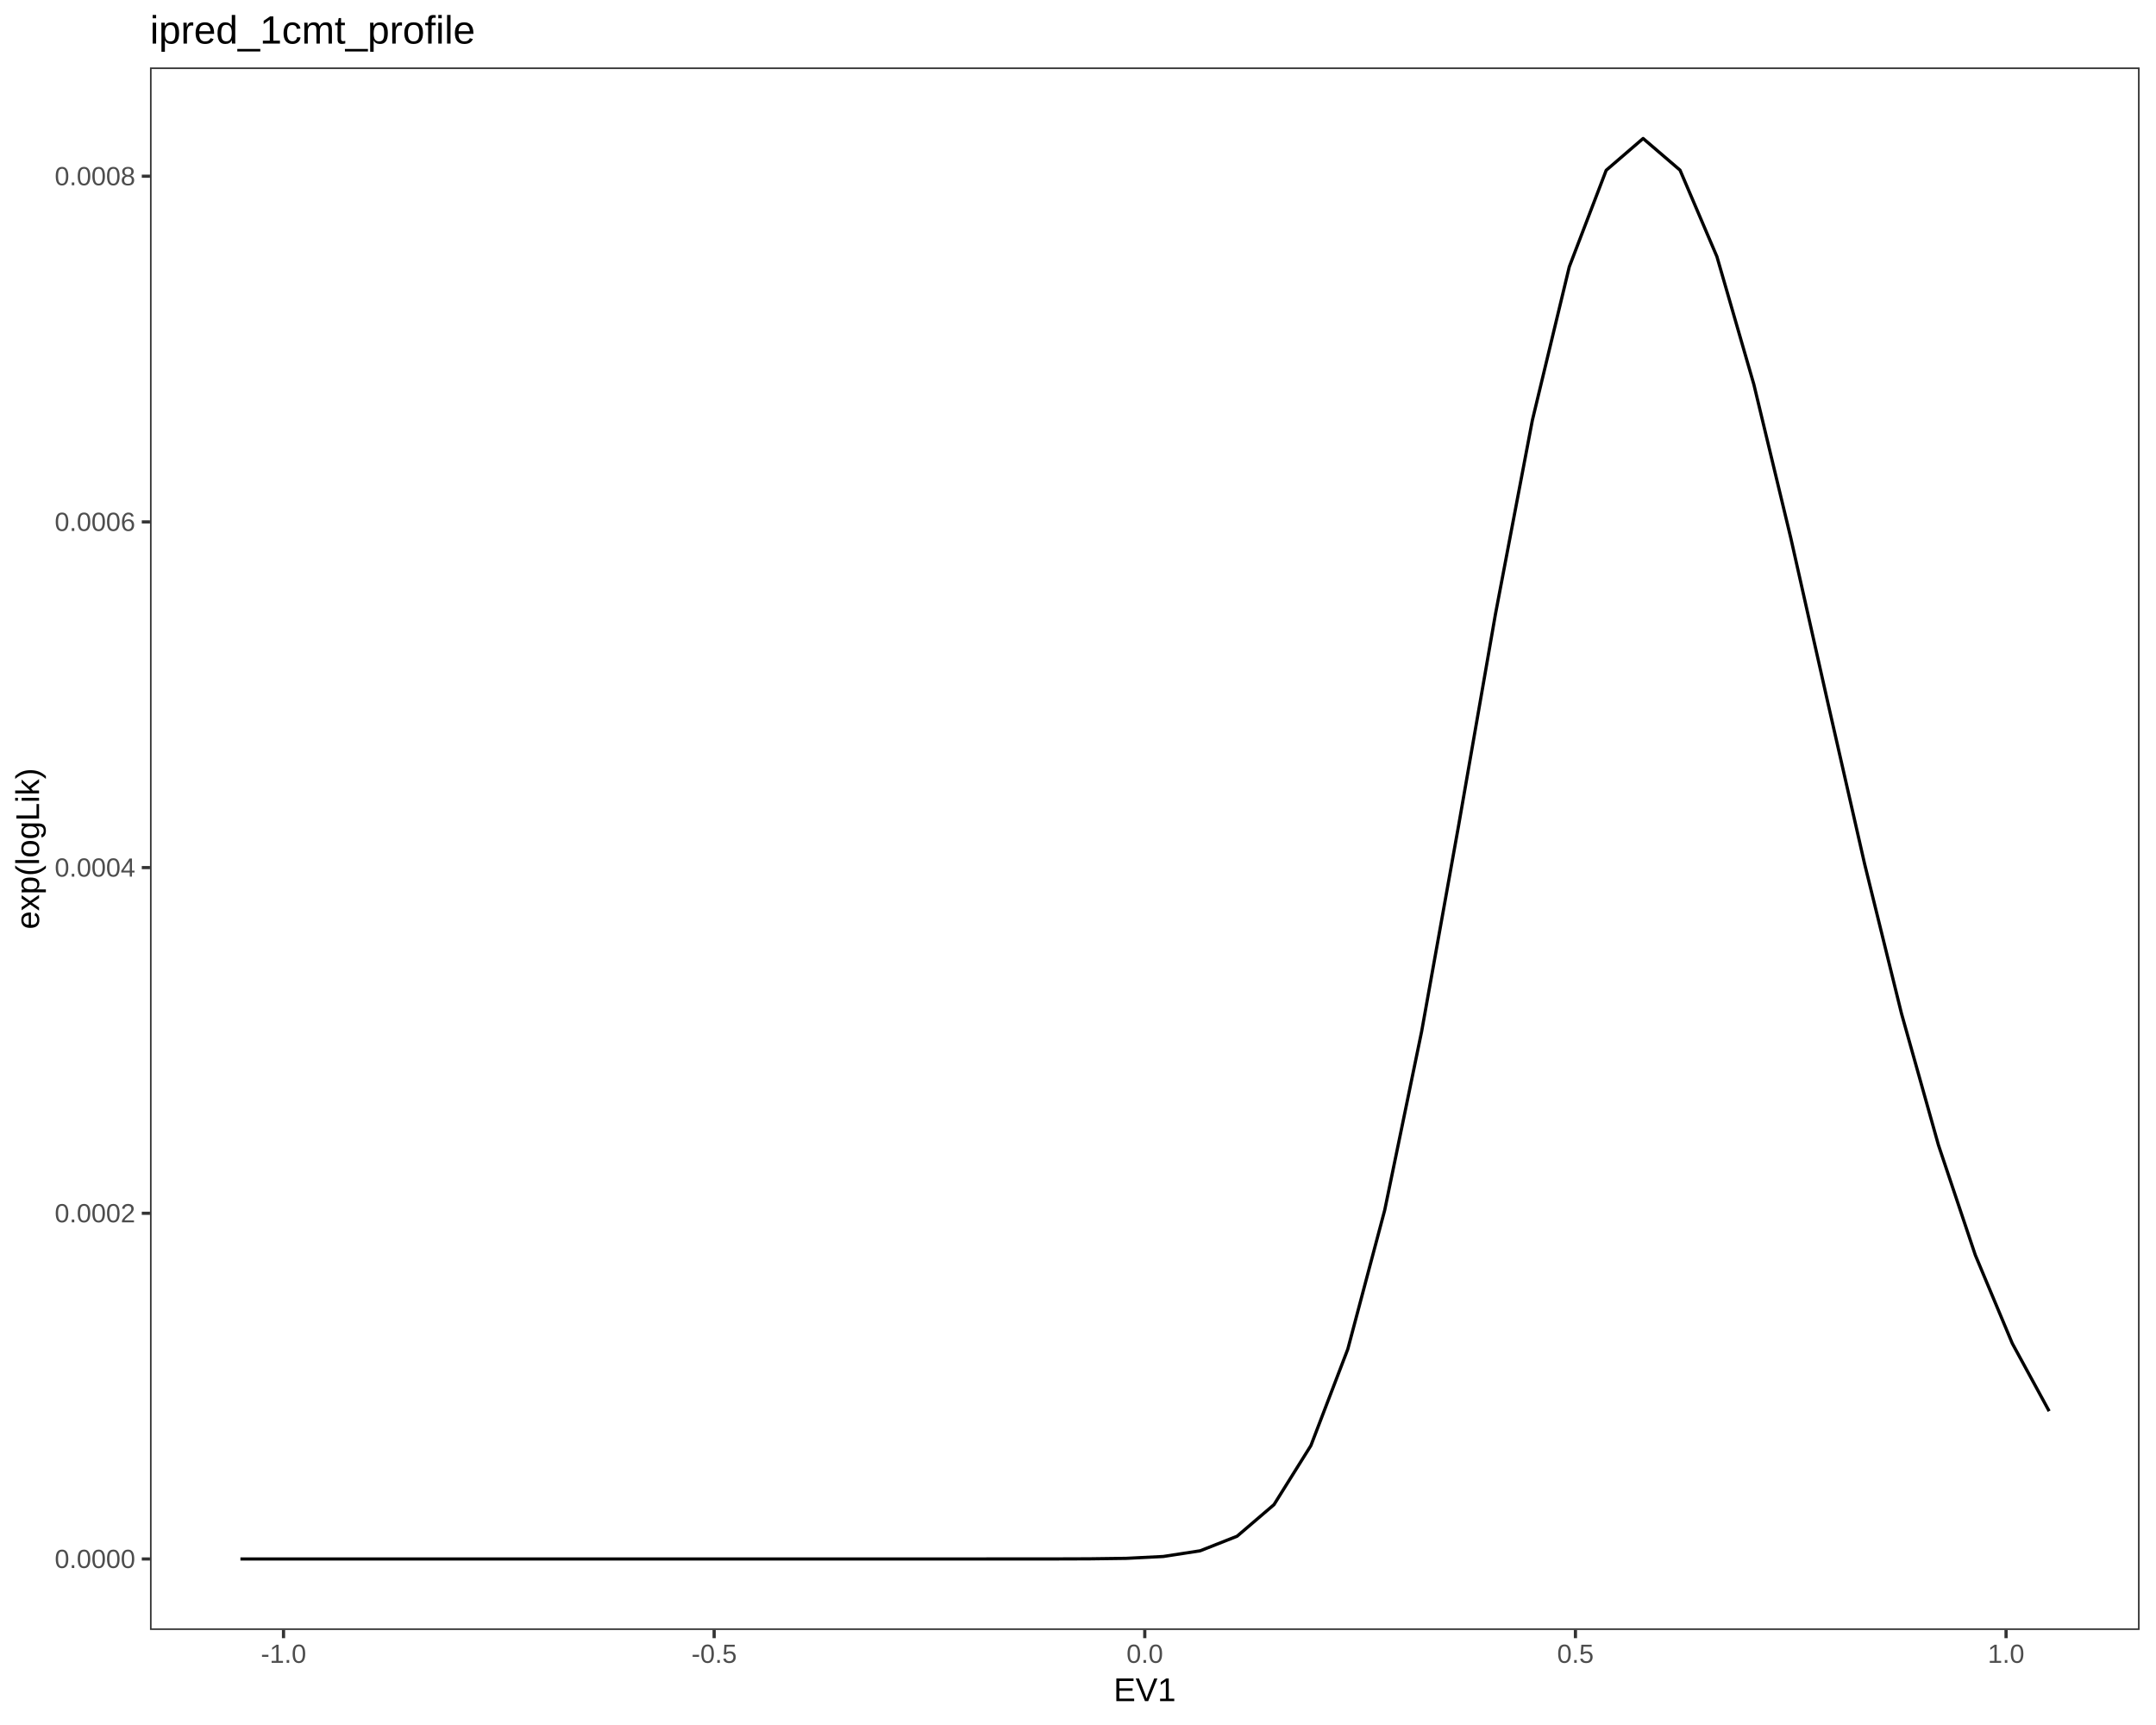
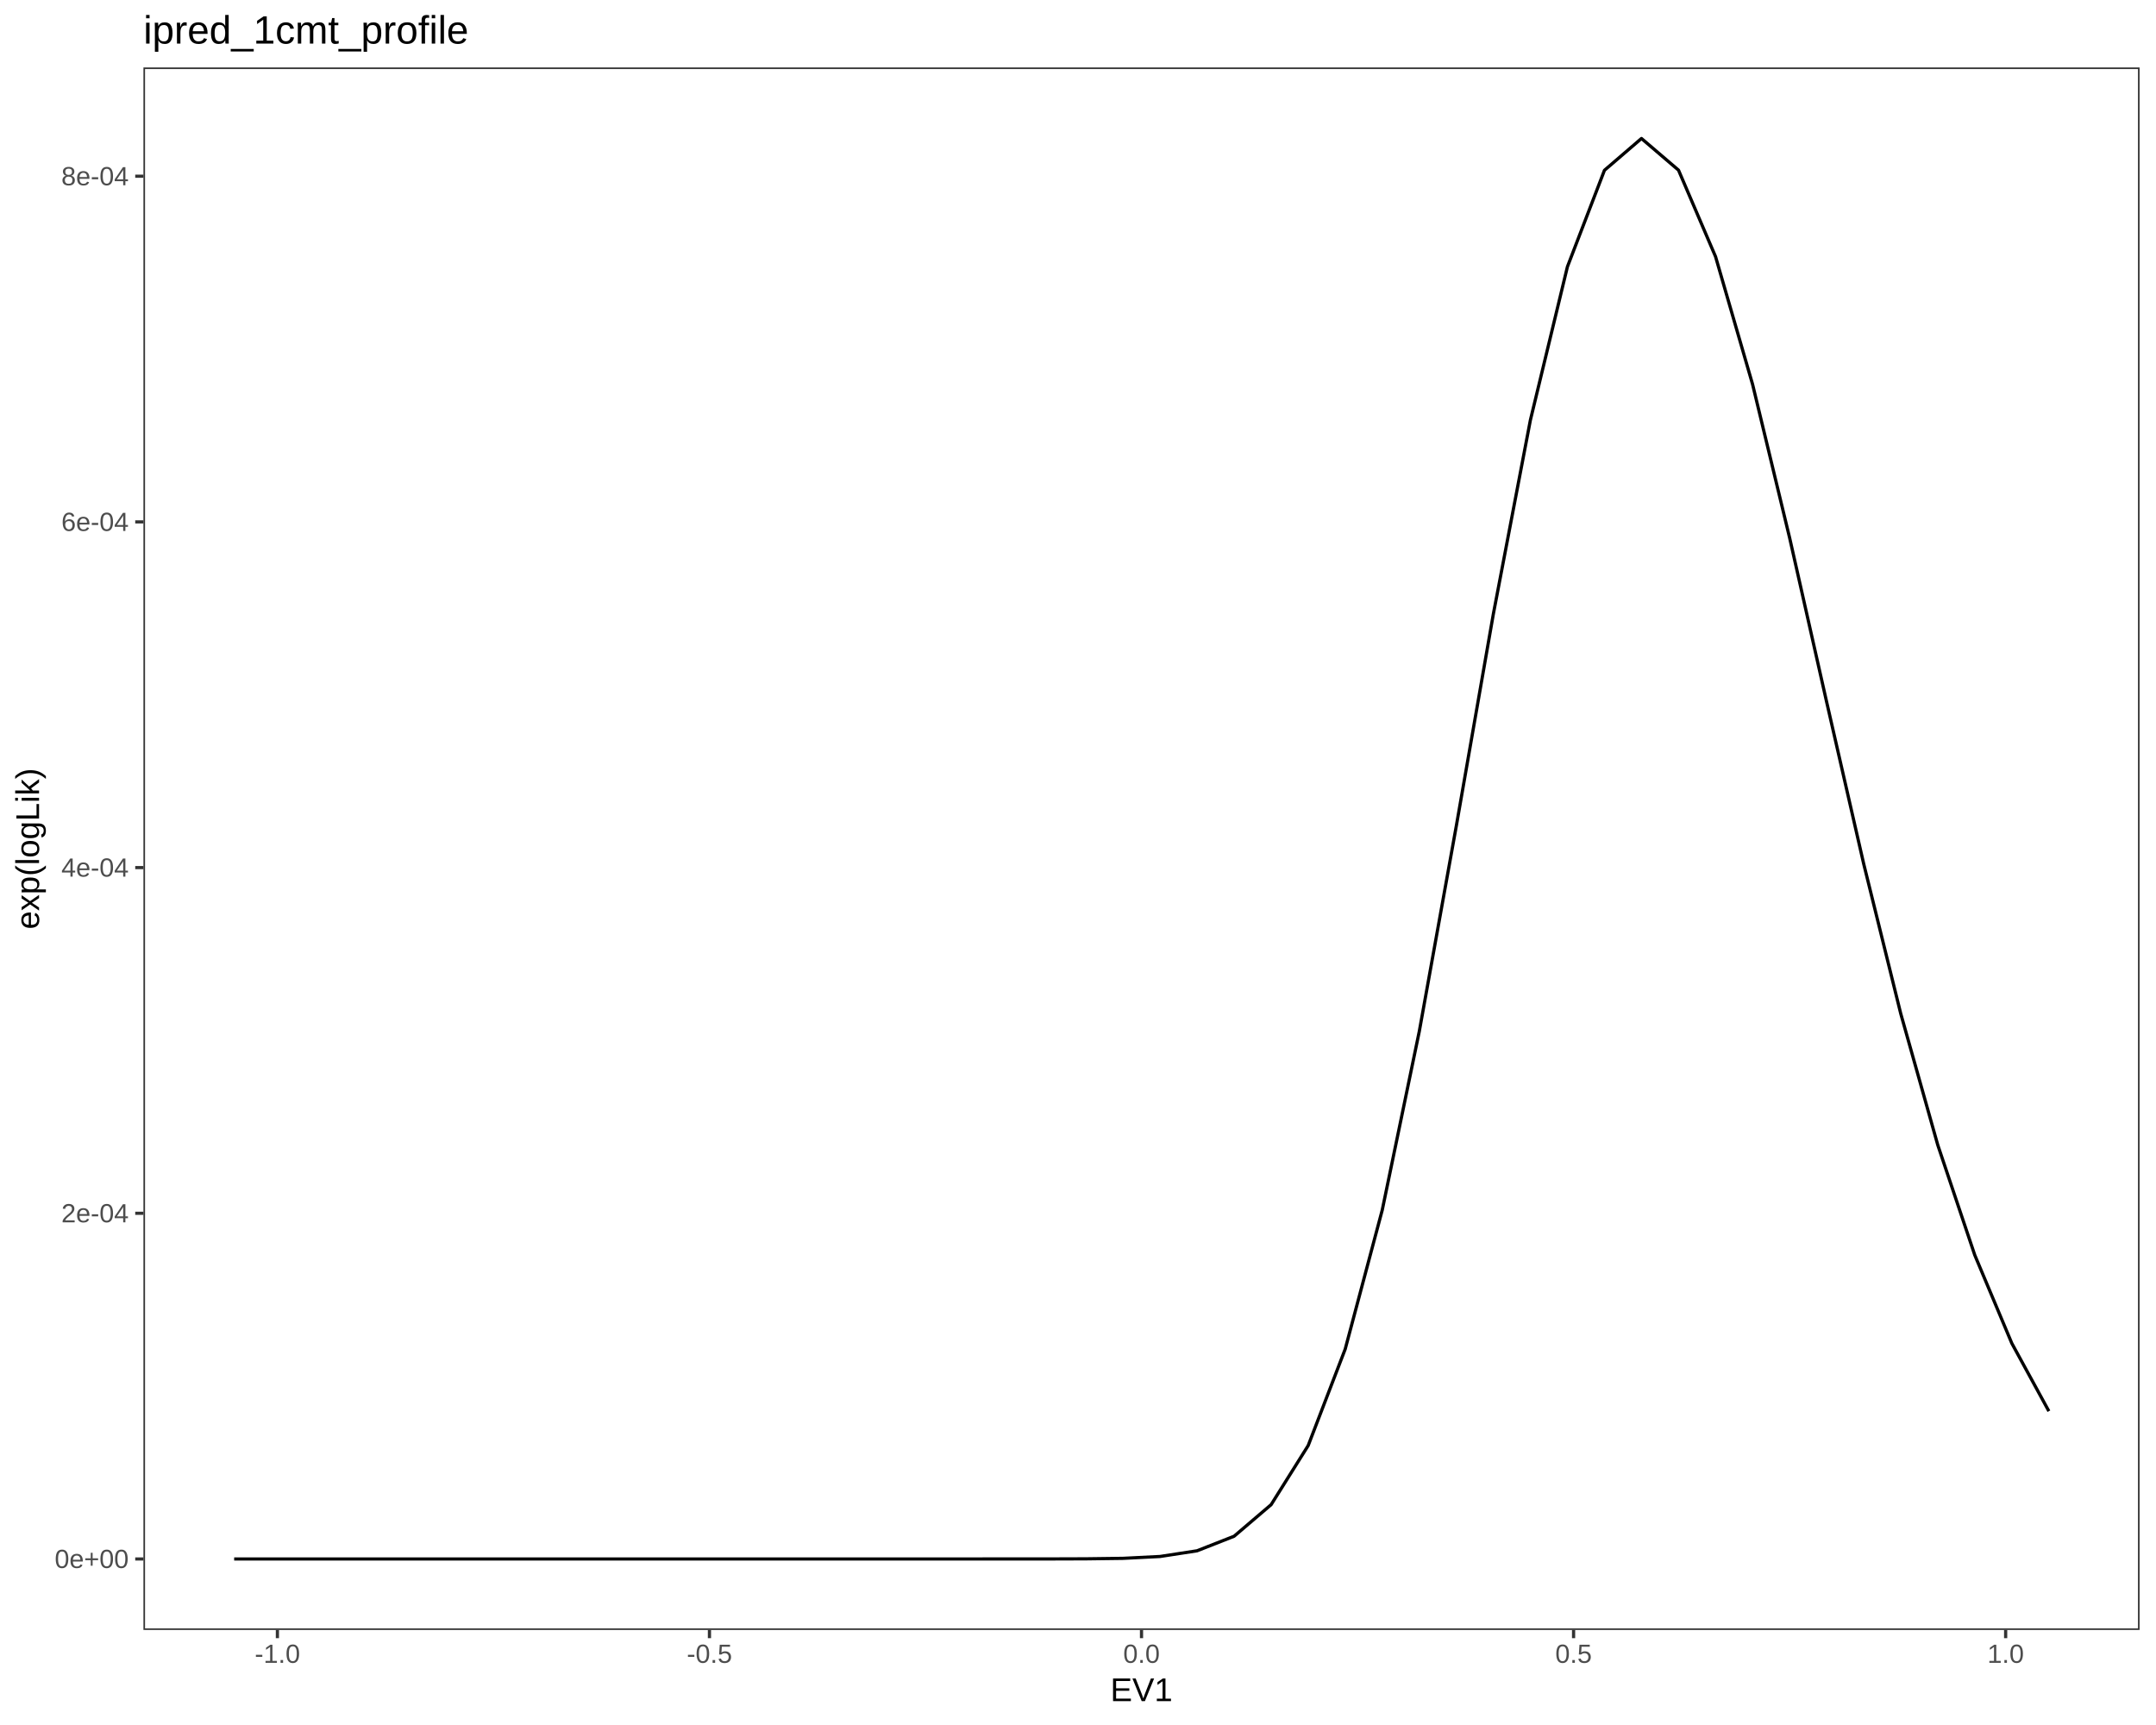
<svg xmlns="http://www.w3.org/2000/svg" viewBox="0 0 720.00 576.00">
  <defs>
    <style type="text/css">
    line, polyline, polygon, path, rect, circle {
      fill: none;
      stroke: #000000;
      stroke-linecap: round;
      stroke-linejoin: round;
      stroke-miterlimit: 10.00;
    }
  </style>
  </defs>
  <rect width="100%" height="100%" style="stroke: none; fill: #FFFFFF;" />
  <rect x="0.00" y="0.00" width="720.00" height="576.00" style="stroke-width: 1.07; stroke: #FFFFFF; fill: #FFFFFF;" />
  <defs>
-     <clipPath id="cpNTAuMDl8NzE0LjUyfDU0NC4yN3wyMi41Mg==">
-       <rect x="50.09" y="22.52" width="664.43" height="521.75" />
+     <clipPath id="cpNDcuOTB8NzE0LjUyfDU0NC4yN3wyMi41Mg==">
+       <rect x="47.90" y="22.52" width="666.62" height="521.75" />
    </clipPath>
  </defs>
-   <rect x="50.09" y="22.52" width="664.43" height="521.75" style="stroke-width: 1.07; stroke: none; fill: #FFFFFF;" clip-path="url(#cpNTAuMDl8NzE0LjUyfDU0NC4yN3wyMi41Mg==)" />
-   <polyline points="80.29,520.56 92.62,520.56 104.94,520.56 117.27,520.56 129.60,520.56 141.93,520.56 154.25,520.56 166.58,520.56 178.91,520.56 191.23,520.56 203.56,520.56 215.89,520.56 228.22,520.56 240.54,520.56 252.87,520.56 265.20,520.56 277.52,520.56 289.85,520.56 302.18,520.56 314.51,520.56 326.83,520.56 339.16,520.55 351.49,520.55 363.81,520.51 376.14,520.35 388.47,519.73 400.80,517.83 413.12,512.97 425.45,502.42 437.78,482.69 450.10,450.49 462.43,404.06 474.76,344.41 487.08,275.79 499.41,205.06 511.74,140.31 524.07,89.08 536.39,56.86 548.72,46.24 561.05,56.81 573.37,85.69 585.70,128.35 598.03,179.60 610.36,234.40 622.68,288.43 635.01,338.44 647.34,382.33 659.66,419.09 671.99,448.55 684.32,471.21 " style="stroke-width: 1.07; stroke-linecap: butt;" clip-path="url(#cpNTAuMDl8NzE0LjUyfDU0NC4yN3wyMi41Mg==)" />
-   <rect x="50.09" y="22.52" width="664.43" height="521.75" style="stroke-width: 1.07; stroke: #333333;" clip-path="url(#cpNTAuMDl8NzE0LjUyfDU0NC4yN3wyMi41Mg==)" />
+   <rect x="47.90" y="22.52" width="666.62" height="521.75" style="stroke-width: 1.07; stroke: none; fill: #FFFFFF;" clip-path="url(#cpNDcuOTB8NzE0LjUyfDU0NC4yN3wyMi41Mg==)" />
+   <polyline points="78.20,520.56 90.57,520.56 102.94,520.56 115.30,520.56 127.67,520.56 140.04,520.56 152.41,520.56 164.78,520.56 177.14,520.56 189.51,520.56 201.88,520.56 214.25,520.56 226.61,520.56 238.98,520.56 251.35,520.56 263.72,520.56 276.09,520.56 288.45,520.56 300.82,520.56 313.19,520.56 325.56,520.56 337.92,520.55 350.29,520.55 362.66,520.51 375.03,520.35 387.39,519.73 399.76,517.83 412.13,512.97 424.50,502.42 436.87,482.69 449.23,450.49 461.60,404.06 473.97,344.41 486.34,275.79 498.70,205.06 511.07,140.31 523.44,89.08 535.81,56.86 548.17,46.24 560.54,56.81 572.91,85.69 585.28,128.35 597.65,179.60 610.01,234.40 622.38,288.43 634.75,338.44 647.12,382.33 659.48,419.09 671.85,448.55 684.22,471.21 " style="stroke-width: 1.07; stroke-linecap: butt;" clip-path="url(#cpNDcuOTB8NzE0LjUyfDU0NC4yN3wyMi41Mg==)" />
+   <rect x="47.90" y="22.52" width="666.62" height="521.75" style="stroke-width: 1.07; stroke: #333333;" clip-path="url(#cpNDcuOTB8NzE0LjUyfDU0NC4yN3wyMi41Mg==)" />
  <defs>
    <clipPath id="cpMC4wMHw3MjAuMDB8NTc2LjAwfDAuMDA=">
      <rect x="0.00" y="0.00" width="720.00" height="576.00" />
    </clipPath>
  </defs>
  <g clip-path="url(#cpMC4wMHw3MjAuMDB8NTc2LjAwfDAuMDA=)">
-     <text x="18.27" y="523.58" style="font-size: 8.80px; fill: #4D4D4D; font-family: Liberation Sans;" textLength="26.89px" lengthAdjust="spacingAndGlyphs">0.0000</text>
+     <text x="18.27" y="523.58" style="font-size: 8.80px; fill: #4D4D4D; font-family: Liberation Sans;" textLength="24.70px" lengthAdjust="spacingAndGlyphs">0e+00</text>
  </g>
  <g clip-path="url(#cpMC4wMHw3MjAuMDB8NTc2LjAwfDAuMDA=)">
-     <text x="18.27" y="408.15" style="font-size: 8.80px; fill: #4D4D4D; font-family: Liberation Sans;" textLength="26.89px" lengthAdjust="spacingAndGlyphs">0.0002</text>
+     <text x="20.48" y="408.15" style="font-size: 8.80px; fill: #4D4D4D; font-family: Liberation Sans;" textLength="22.48px" lengthAdjust="spacingAndGlyphs">2e-04</text>
  </g>
  <g clip-path="url(#cpMC4wMHw3MjAuMDB8NTc2LjAwfDAuMDA=)">
-     <text x="18.27" y="292.72" style="font-size: 8.80px; fill: #4D4D4D; font-family: Liberation Sans;" textLength="26.89px" lengthAdjust="spacingAndGlyphs">0.0004</text>
+     <text x="20.48" y="292.72" style="font-size: 8.80px; fill: #4D4D4D; font-family: Liberation Sans;" textLength="22.48px" lengthAdjust="spacingAndGlyphs">4e-04</text>
  </g>
  <g clip-path="url(#cpMC4wMHw3MjAuMDB8NTc2LjAwfDAuMDA=)">
-     <text x="18.27" y="177.29" style="font-size: 8.80px; fill: #4D4D4D; font-family: Liberation Sans;" textLength="26.89px" lengthAdjust="spacingAndGlyphs">0.0006</text>
+     <text x="20.48" y="177.29" style="font-size: 8.80px; fill: #4D4D4D; font-family: Liberation Sans;" textLength="22.48px" lengthAdjust="spacingAndGlyphs">6e-04</text>
  </g>
  <g clip-path="url(#cpMC4wMHw3MjAuMDB8NTc2LjAwfDAuMDA=)">
-     <text x="18.27" y="61.87" style="font-size: 8.80px; fill: #4D4D4D; font-family: Liberation Sans;" textLength="26.89px" lengthAdjust="spacingAndGlyphs">0.0008</text>
+     <text x="20.48" y="61.87" style="font-size: 8.80px; fill: #4D4D4D; font-family: Liberation Sans;" textLength="22.48px" lengthAdjust="spacingAndGlyphs">8e-04</text>
  </g>
-   <polyline points="47.35,520.56 50.09,520.56 " style="stroke-width: 1.07; stroke: #333333; stroke-linecap: butt;" clip-path="url(#cpMC4wMHw3MjAuMDB8NTc2LjAwfDAuMDA=)" />
-   <polyline points="47.35,405.13 50.09,405.13 " style="stroke-width: 1.07; stroke: #333333; stroke-linecap: butt;" clip-path="url(#cpMC4wMHw3MjAuMDB8NTc2LjAwfDAuMDA=)" />
-   <polyline points="47.35,289.70 50.09,289.70 " style="stroke-width: 1.07; stroke: #333333; stroke-linecap: butt;" clip-path="url(#cpMC4wMHw3MjAuMDB8NTc2LjAwfDAuMDA=)" />
-   <polyline points="47.35,174.27 50.09,174.27 " style="stroke-width: 1.07; stroke: #333333; stroke-linecap: butt;" clip-path="url(#cpMC4wMHw3MjAuMDB8NTc2LjAwfDAuMDA=)" />
-   <polyline points="47.35,58.84 50.09,58.84 " style="stroke-width: 1.07; stroke: #333333; stroke-linecap: butt;" clip-path="url(#cpMC4wMHw3MjAuMDB8NTc2LjAwfDAuMDA=)" />
-   <polyline points="94.68,547.01 94.68,544.27 " style="stroke-width: 1.07; stroke: #333333; stroke-linecap: butt;" clip-path="url(#cpMC4wMHw3MjAuMDB8NTc2LjAwfDAuMDA=)" />
-   <polyline points="238.49,547.01 238.49,544.27 " style="stroke-width: 1.07; stroke: #333333; stroke-linecap: butt;" clip-path="url(#cpMC4wMHw3MjAuMDB8NTc2LjAwfDAuMDA=)" />
-   <polyline points="382.30,547.01 382.30,544.27 " style="stroke-width: 1.07; stroke: #333333; stroke-linecap: butt;" clip-path="url(#cpMC4wMHw3MjAuMDB8NTc2LjAwfDAuMDA=)" />
-   <polyline points="526.12,547.01 526.12,544.27 " style="stroke-width: 1.07; stroke: #333333; stroke-linecap: butt;" clip-path="url(#cpMC4wMHw3MjAuMDB8NTc2LjAwfDAuMDA=)" />
-   <polyline points="669.93,547.01 669.93,544.27 " style="stroke-width: 1.07; stroke: #333333; stroke-linecap: butt;" clip-path="url(#cpMC4wMHw3MjAuMDB8NTc2LjAwfDAuMDA=)" />
+   <polyline points="45.16,520.56 47.90,520.56 " style="stroke-width: 1.07; stroke: #333333; stroke-linecap: butt;" clip-path="url(#cpMC4wMHw3MjAuMDB8NTc2LjAwfDAuMDA=)" />
+   <polyline points="45.16,405.13 47.90,405.13 " style="stroke-width: 1.07; stroke: #333333; stroke-linecap: butt;" clip-path="url(#cpMC4wMHw3MjAuMDB8NTc2LjAwfDAuMDA=)" />
+   <polyline points="45.16,289.70 47.90,289.70 " style="stroke-width: 1.07; stroke: #333333; stroke-linecap: butt;" clip-path="url(#cpMC4wMHw3MjAuMDB8NTc2LjAwfDAuMDA=)" />
+   <polyline points="45.16,174.27 47.90,174.27 " style="stroke-width: 1.07; stroke: #333333; stroke-linecap: butt;" clip-path="url(#cpMC4wMHw3MjAuMDB8NTc2LjAwfDAuMDA=)" />
+   <polyline points="45.16,58.84 47.90,58.84 " style="stroke-width: 1.07; stroke: #333333; stroke-linecap: butt;" clip-path="url(#cpMC4wMHw3MjAuMDB8NTc2LjAwfDAuMDA=)" />
+   <polyline points="92.64,547.01 92.64,544.27 " style="stroke-width: 1.07; stroke: #333333; stroke-linecap: butt;" clip-path="url(#cpMC4wMHw3MjAuMDB8NTc2LjAwfDAuMDA=)" />
+   <polyline points="236.92,547.01 236.92,544.27 " style="stroke-width: 1.07; stroke: #333333; stroke-linecap: butt;" clip-path="url(#cpMC4wMHw3MjAuMDB8NTc2LjAwfDAuMDA=)" />
+   <polyline points="381.21,547.01 381.21,544.27 " style="stroke-width: 1.07; stroke: #333333; stroke-linecap: butt;" clip-path="url(#cpMC4wMHw3MjAuMDB8NTc2LjAwfDAuMDA=)" />
+   <polyline points="525.50,547.01 525.50,544.27 " style="stroke-width: 1.07; stroke: #333333; stroke-linecap: butt;" clip-path="url(#cpMC4wMHw3MjAuMDB8NTc2LjAwfDAuMDA=)" />
+   <polyline points="669.79,547.01 669.79,544.27 " style="stroke-width: 1.07; stroke: #333333; stroke-linecap: butt;" clip-path="url(#cpMC4wMHw3MjAuMDB8NTc2LjAwfDAuMDA=)" />
  <g clip-path="url(#cpMC4wMHw3MjAuMDB8NTc2LjAwfDAuMDA=)">
-     <text x="87.11" y="555.25" style="font-size: 8.80px; fill: #4D4D4D; font-family: Liberation Sans;" textLength="15.14px" lengthAdjust="spacingAndGlyphs">-1.0</text>
+     <text x="85.07" y="555.25" style="font-size: 8.80px; fill: #4D4D4D; font-family: Liberation Sans;" textLength="15.14px" lengthAdjust="spacingAndGlyphs">-1.0</text>
  </g>
  <g clip-path="url(#cpMC4wMHw3MjAuMDB8NTc2LjAwfDAuMDA=)">
-     <text x="230.92" y="555.25" style="font-size: 8.80px; fill: #4D4D4D; font-family: Liberation Sans;" textLength="15.14px" lengthAdjust="spacingAndGlyphs">-0.5</text>
+     <text x="229.35" y="555.25" style="font-size: 8.80px; fill: #4D4D4D; font-family: Liberation Sans;" textLength="15.14px" lengthAdjust="spacingAndGlyphs">-0.5</text>
  </g>
  <g clip-path="url(#cpMC4wMHw3MjAuMDB8NTc2LjAwfDAuMDA=)">
-     <text x="376.19" y="555.25" style="font-size: 8.80px; fill: #4D4D4D; font-family: Liberation Sans;" textLength="12.22px" lengthAdjust="spacingAndGlyphs">0.0</text>
+     <text x="375.10" y="555.25" style="font-size: 8.80px; fill: #4D4D4D; font-family: Liberation Sans;" textLength="12.22px" lengthAdjust="spacingAndGlyphs">0.0</text>
  </g>
  <g clip-path="url(#cpMC4wMHw3MjAuMDB8NTc2LjAwfDAuMDA=)">
-     <text x="520.01" y="555.25" style="font-size: 8.80px; fill: #4D4D4D; font-family: Liberation Sans;" textLength="12.22px" lengthAdjust="spacingAndGlyphs">0.5</text>
+     <text x="519.39" y="555.25" style="font-size: 8.80px; fill: #4D4D4D; font-family: Liberation Sans;" textLength="12.22px" lengthAdjust="spacingAndGlyphs">0.5</text>
  </g>
  <g clip-path="url(#cpMC4wMHw3MjAuMDB8NTc2LjAwfDAuMDA=)">
-     <text x="663.82" y="555.25" style="font-size: 8.80px; fill: #4D4D4D; font-family: Liberation Sans;" textLength="12.22px" lengthAdjust="spacingAndGlyphs">1.0</text>
+     <text x="663.68" y="555.25" style="font-size: 8.80px; fill: #4D4D4D; font-family: Liberation Sans;" textLength="12.22px" lengthAdjust="spacingAndGlyphs">1.0</text>
  </g>
  <g clip-path="url(#cpMC4wMHw3MjAuMDB8NTc2LjAwfDAuMDA=)">
-     <text x="371.90" y="568.04" style="font-size: 11.00px; font-family: Liberation Sans;" textLength="20.81px" lengthAdjust="spacingAndGlyphs">EV1</text>
+     <text x="370.80" y="568.04" style="font-size: 11.00px; font-family: Liberation Sans;" textLength="20.81px" lengthAdjust="spacingAndGlyphs">EV1</text>
  </g>
  <g clip-path="url(#cpMC4wMHw3MjAuMDB8NTc2LjAwfDAuMDA=)">
    <text transform="translate(13.04,310.30) rotate(-90)" style="font-size: 11.00px; font-family: Liberation Sans;" textLength="53.81px" lengthAdjust="spacingAndGlyphs">exp(logLik)</text>
  </g>
  <g clip-path="url(#cpMC4wMHw3MjAuMDB8NTc2LjAwfDAuMDA=)">
-     <text x="50.09" y="14.56" style="font-size: 13.20px; font-family: Liberation Sans;" textLength="108.44px" lengthAdjust="spacingAndGlyphs">ipred_1cmt_profile</text>
+     <text x="47.90" y="14.56" style="font-size: 13.20px; font-family: Liberation Sans;" textLength="108.44px" lengthAdjust="spacingAndGlyphs">ipred_1cmt_profile</text>
  </g>
</svg>
